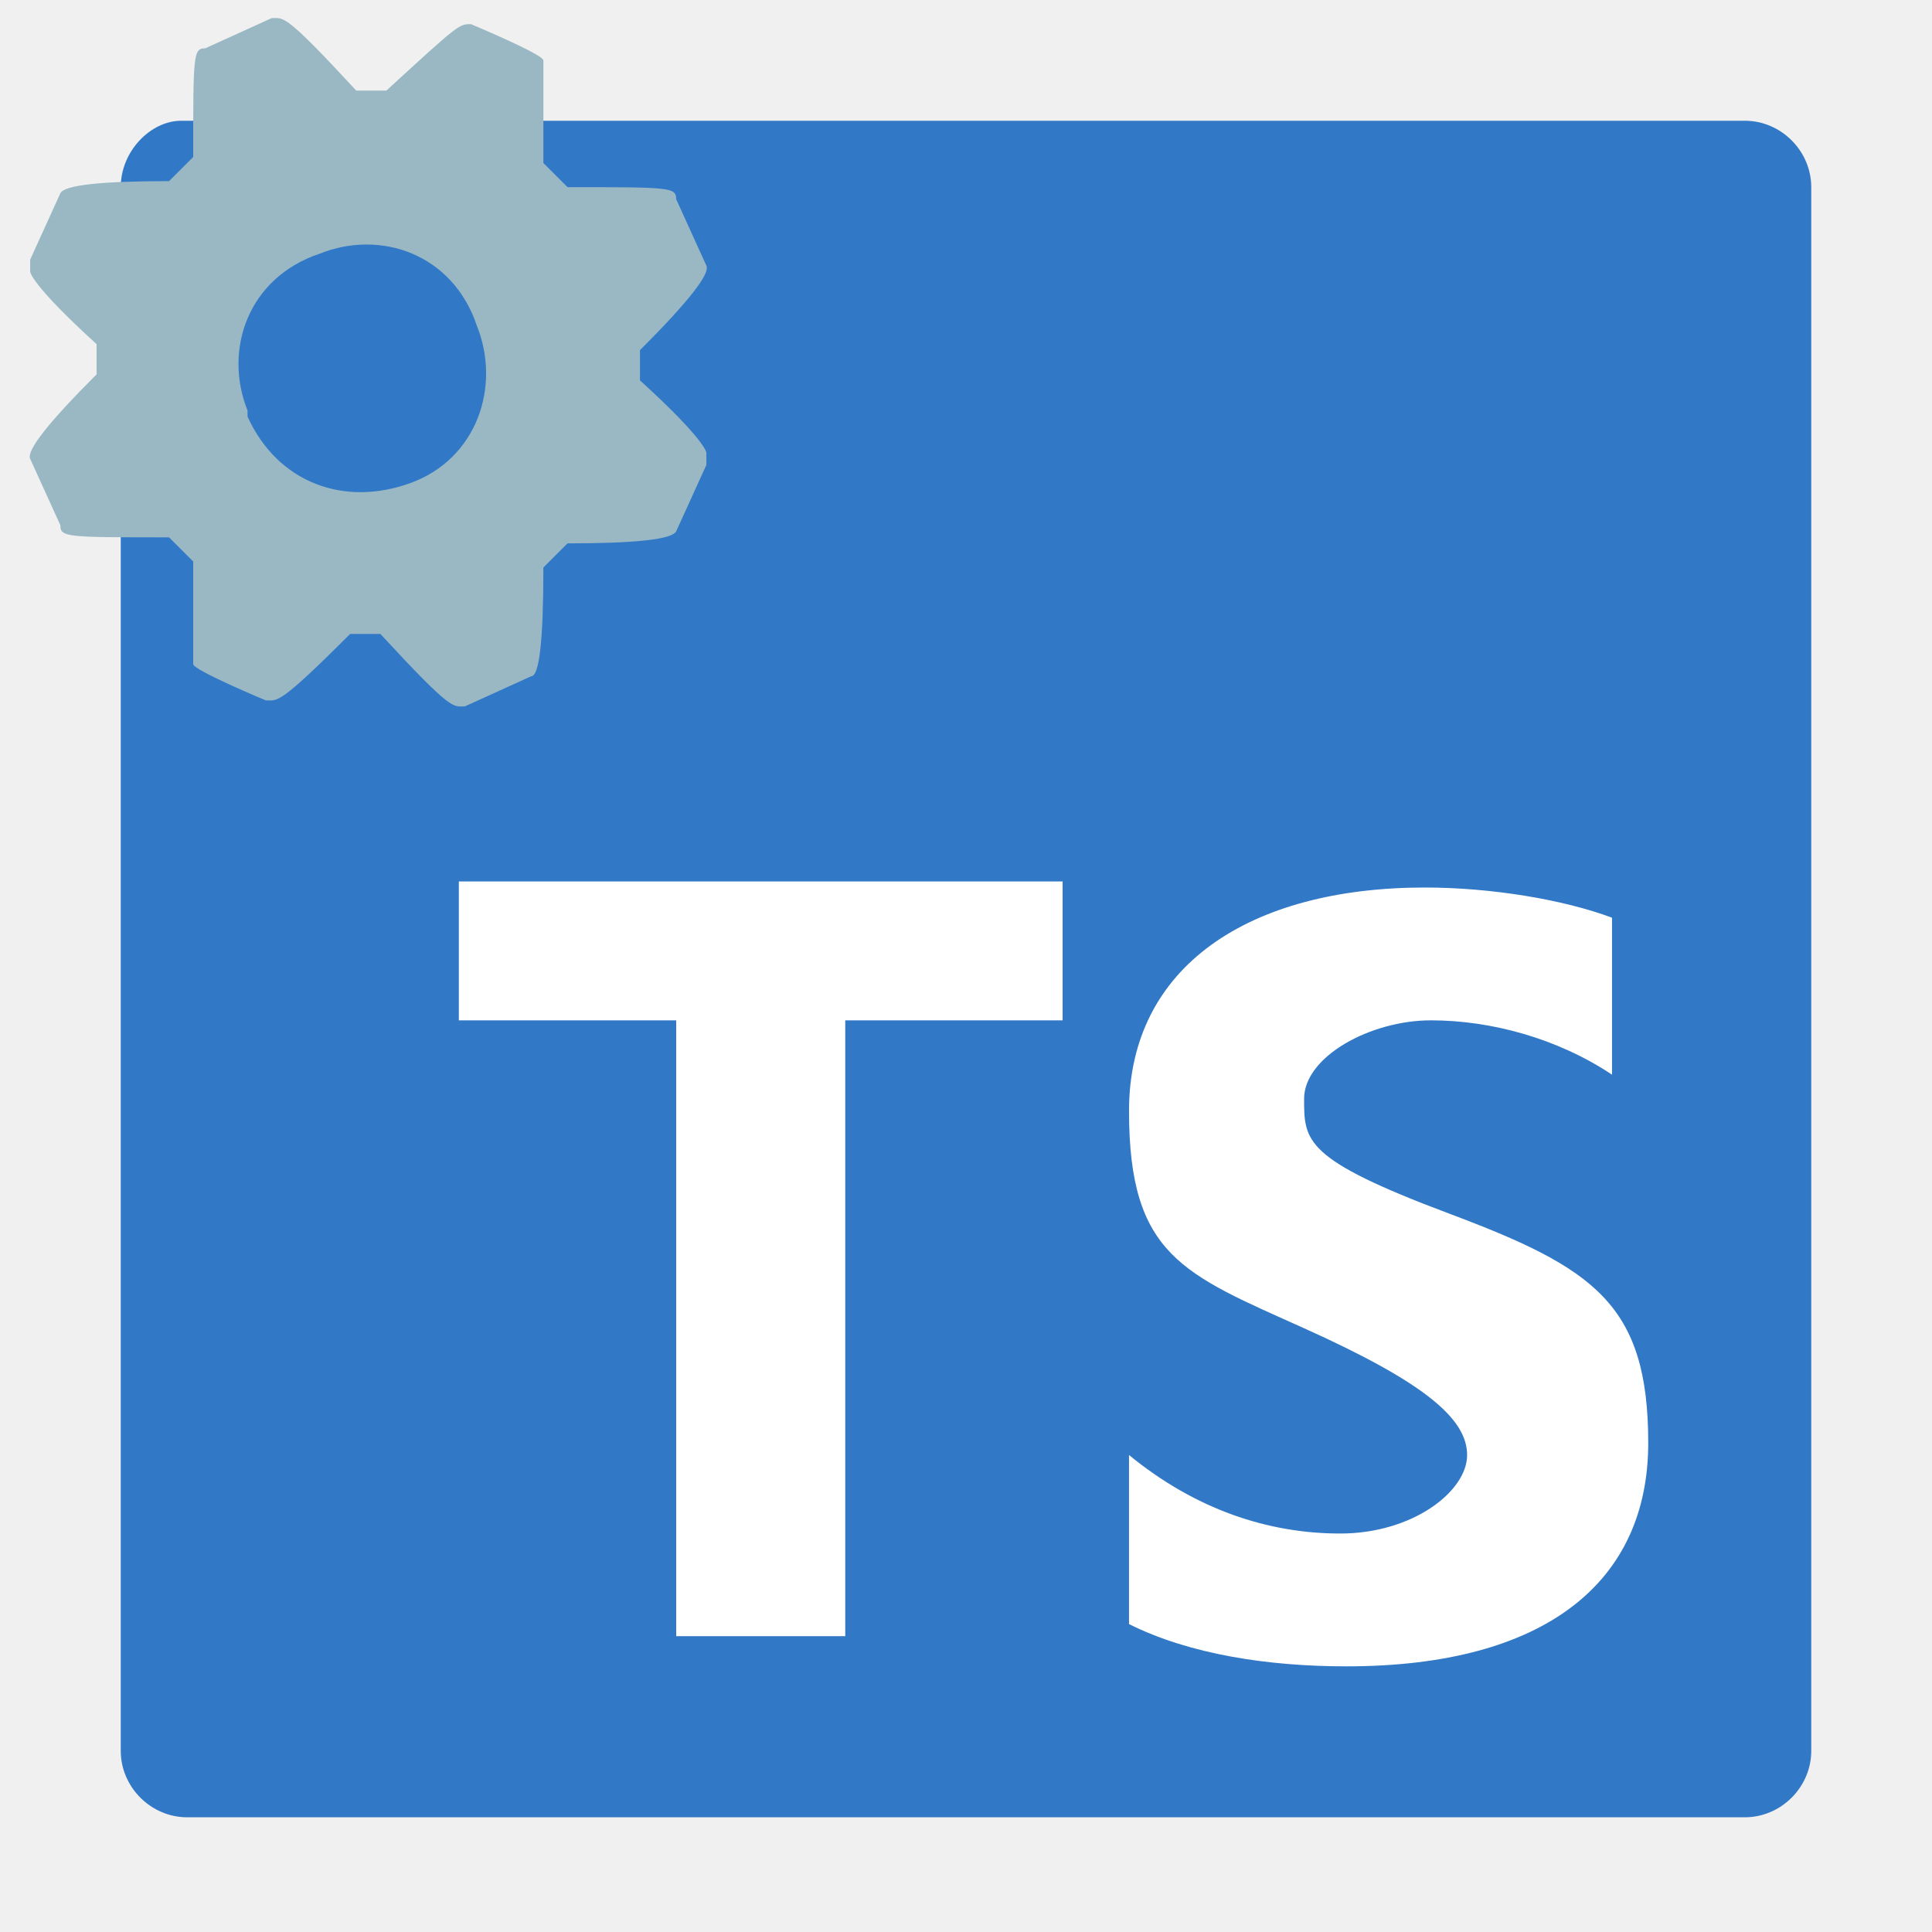
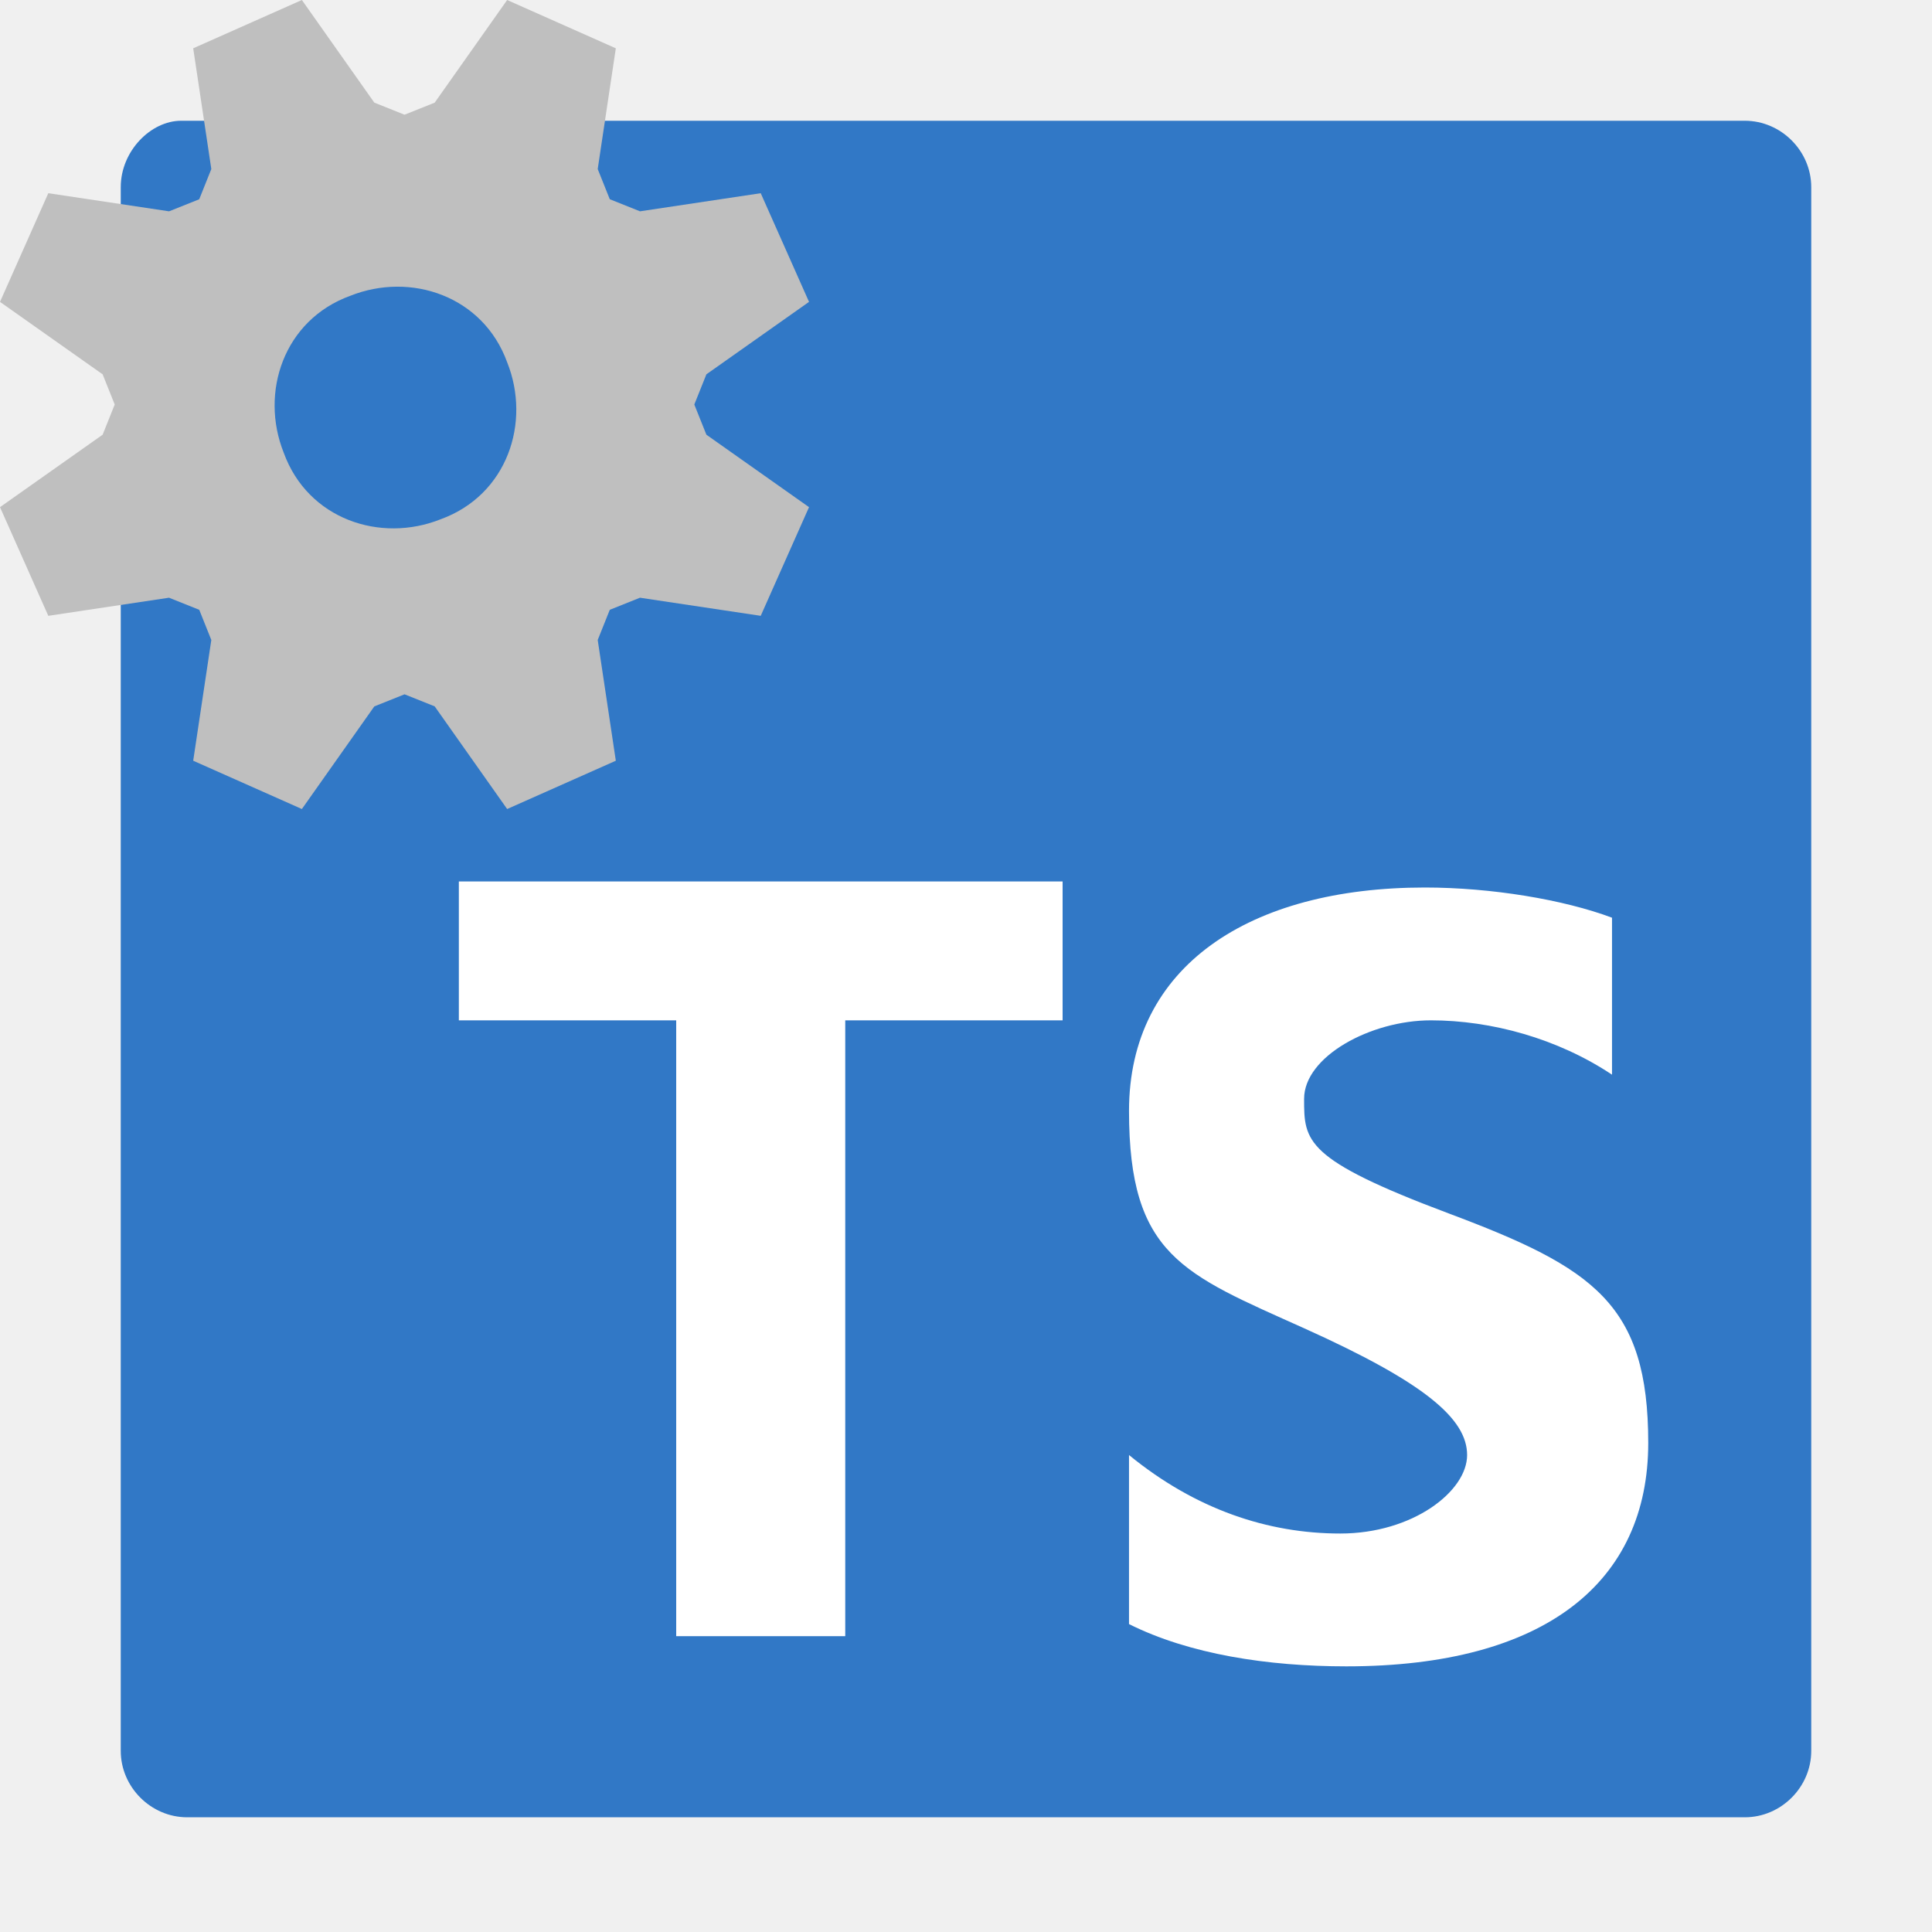
<svg xmlns="http://www.w3.org/2000/svg" id="_图层_1" version="1.1" viewBox="0 0 32 32">
  <defs>
    <style>
      .st0 {
        fill: #fff;
      }

      .st1 {
-         fill: #99b8c4;
+         fill: #bfbfbf;
      }

      .st2 {
        fill: #3178c6;
        fill-rule: evenodd;
      }
    </style>
  </defs>
  <rect class="st0" x="7" y="11" width="22" height="18" />
-   <path class="st2" d="M3,2h25.9c.6,0,1.1.5,1.1,1.1v25.9c0,.6-.5,1.1-1.1,1.1H3.1c-.6,0-1.1-.5-1.1-1.1V3.1c0-.6.5-1.1,1-1.1ZM17.6,16.9v-2.3H7.6v2.3h3.6v10.2h2.8v-10.2h3.6ZM18.7,26.9c1,.5,2.3.7,3.6.7,3.3,0,5-1.4,5-3.7s-.9-2.9-3.3-3.8-2.4-1.2-2.4-1.9,1.1-1.3,2.1-1.3,2.1.3,3,.9v-2.6c-.8-.3-2-.5-3.1-.5-2.9,0-4.9,1.3-4.9,3.7s.9,2.7,2.9,3.6,2.7,1.5,2.7,2.1-.9,1.3-2.1,1.3-2.4-.4-3.5-1.3v2.8Z" />
-   <path class="st1" d="M9,9.4l.4-.4q1.7,0,1.8-.2l.5-1.1h0v-.2s0-.2-1.1-1.2v-.5q1.2-1.2,1.1-1.4l-.5-1.1c0-.2-.1-.2-1.8-.2l-.4-.4v-1.7h0c0-.1-1.2-.6-1.2-.6-.2,0-.2,0-1.4,1.1h-.5C4.7.2,4.7.3,4.5.3l-1.1.5c-.2,0-.2.1-.2,1.8l-.4.4q-1.7,0-1.8.2l-.5,1.1h0v.2s0,.2,1.1,1.2v.5q-1.2,1.2-1.1,1.4l.5,1.1c0,.2.1.2,1.8.2l.4.4v1.7h0c0,.1,1.2.6,1.2.6.2,0,.2.1,1.4-1.1h.5c1.2,1.3,1.2,1.2,1.4,1.2l1.1-.5q.2,0,.2-1.8ZM4.1,6.8c-.4-1,0-2.2,1.2-2.6,1-.4,2.2,0,2.6,1.2.4,1,0,2.2-1.1,2.6-1.1.4-2.2,0-2.7-1.1h0Z" />
+   <path class="st2" d="M3,2h25.9c.6,0,1.1.5,1.1,1.1v25.9c0,.6-.5,1.1-1.1,1.1H3.1c-.6,0-1.1-.5-1.1-1.1V3.1c0-.6.5-1.1,1-1.1ZM17.6,16.9v-2.3H7.6v2.3h3.6v10.2h2.8v-10.2s3.6,0,3.6,0ZM18.7,26.9c1,.5,2.3.7,3.6.7,3.3,0,5-1.4,5-3.7s-.9-2.9-3.3-3.8-2.4-1.2-2.4-1.9,1.1-1.3,2.1-1.3,2.1.3,3,.9v-2.6c-.8-.3-2-.5-3.1-.5-2.9,0-4.9,1.3-4.9,3.7s.9,2.7,2.9,3.6,2.7,1.5,2.7,2.1-.9,1.3-2.1,1.3-2.4-.4-3.5-1.3c0,0,0,2.8,0,2.8Z" />
+   <path class="st1" d="M11.5,6.7l.2-.5,1.7-1.2-.8-1.8-2,.3-.5-.2-.2-.5.3-2L8.4,0l-1.2,1.7-.5.2-.5-.2-1.2-1.7-1.8.8.3,2-.2.5-.5.2-2-.3L0,5l1.7,1.2.2.5-.2.5-1.7,1.2.8,1.8,2-.3.5.2.2.5-.3,2,1.8.8,1.2-1.7.5-.2.5.2,1.2,1.7,1.8-.8-.3-2,.2-.5.5-.2,2,.3.8-1.8-1.7-1.2-.2-.5ZM7.3,8.6c-1,.4-2.2,0-2.6-1.1-.4-1,0-2.2,1.1-2.6,1-.4,2.2,0,2.6,1.1.4,1,0,2.2-1.1,2.6Z" />
</svg>
